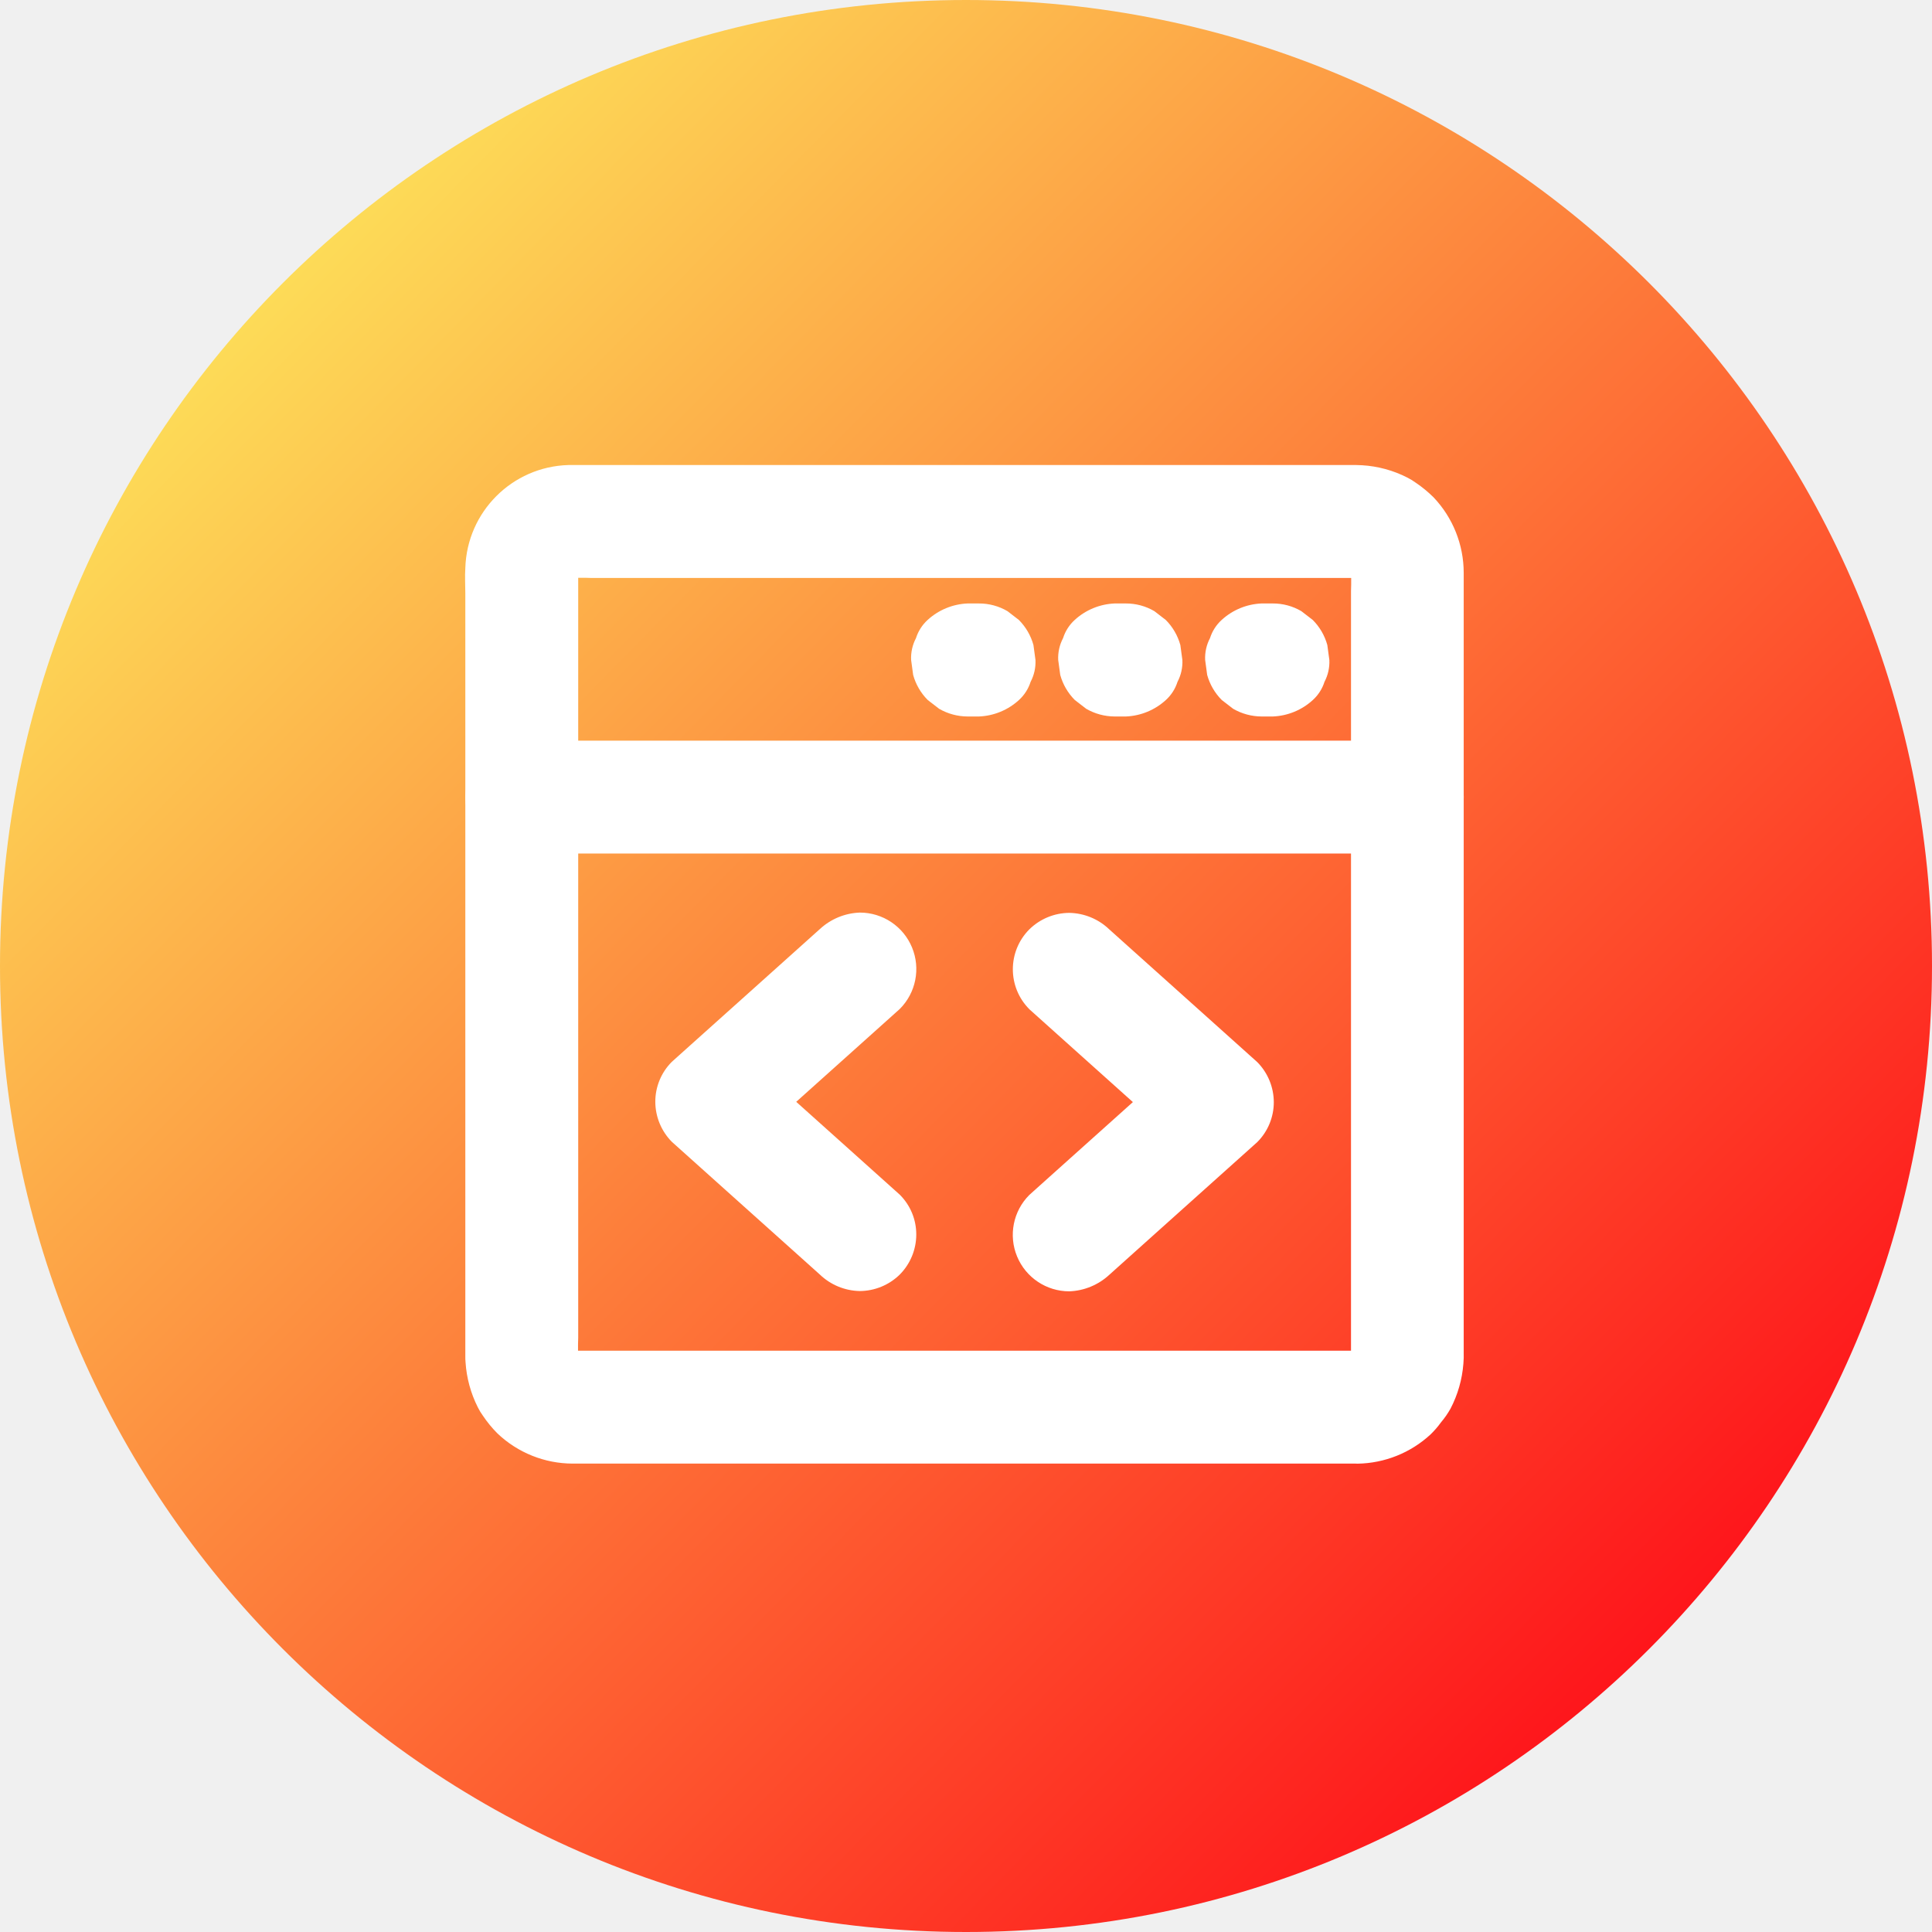
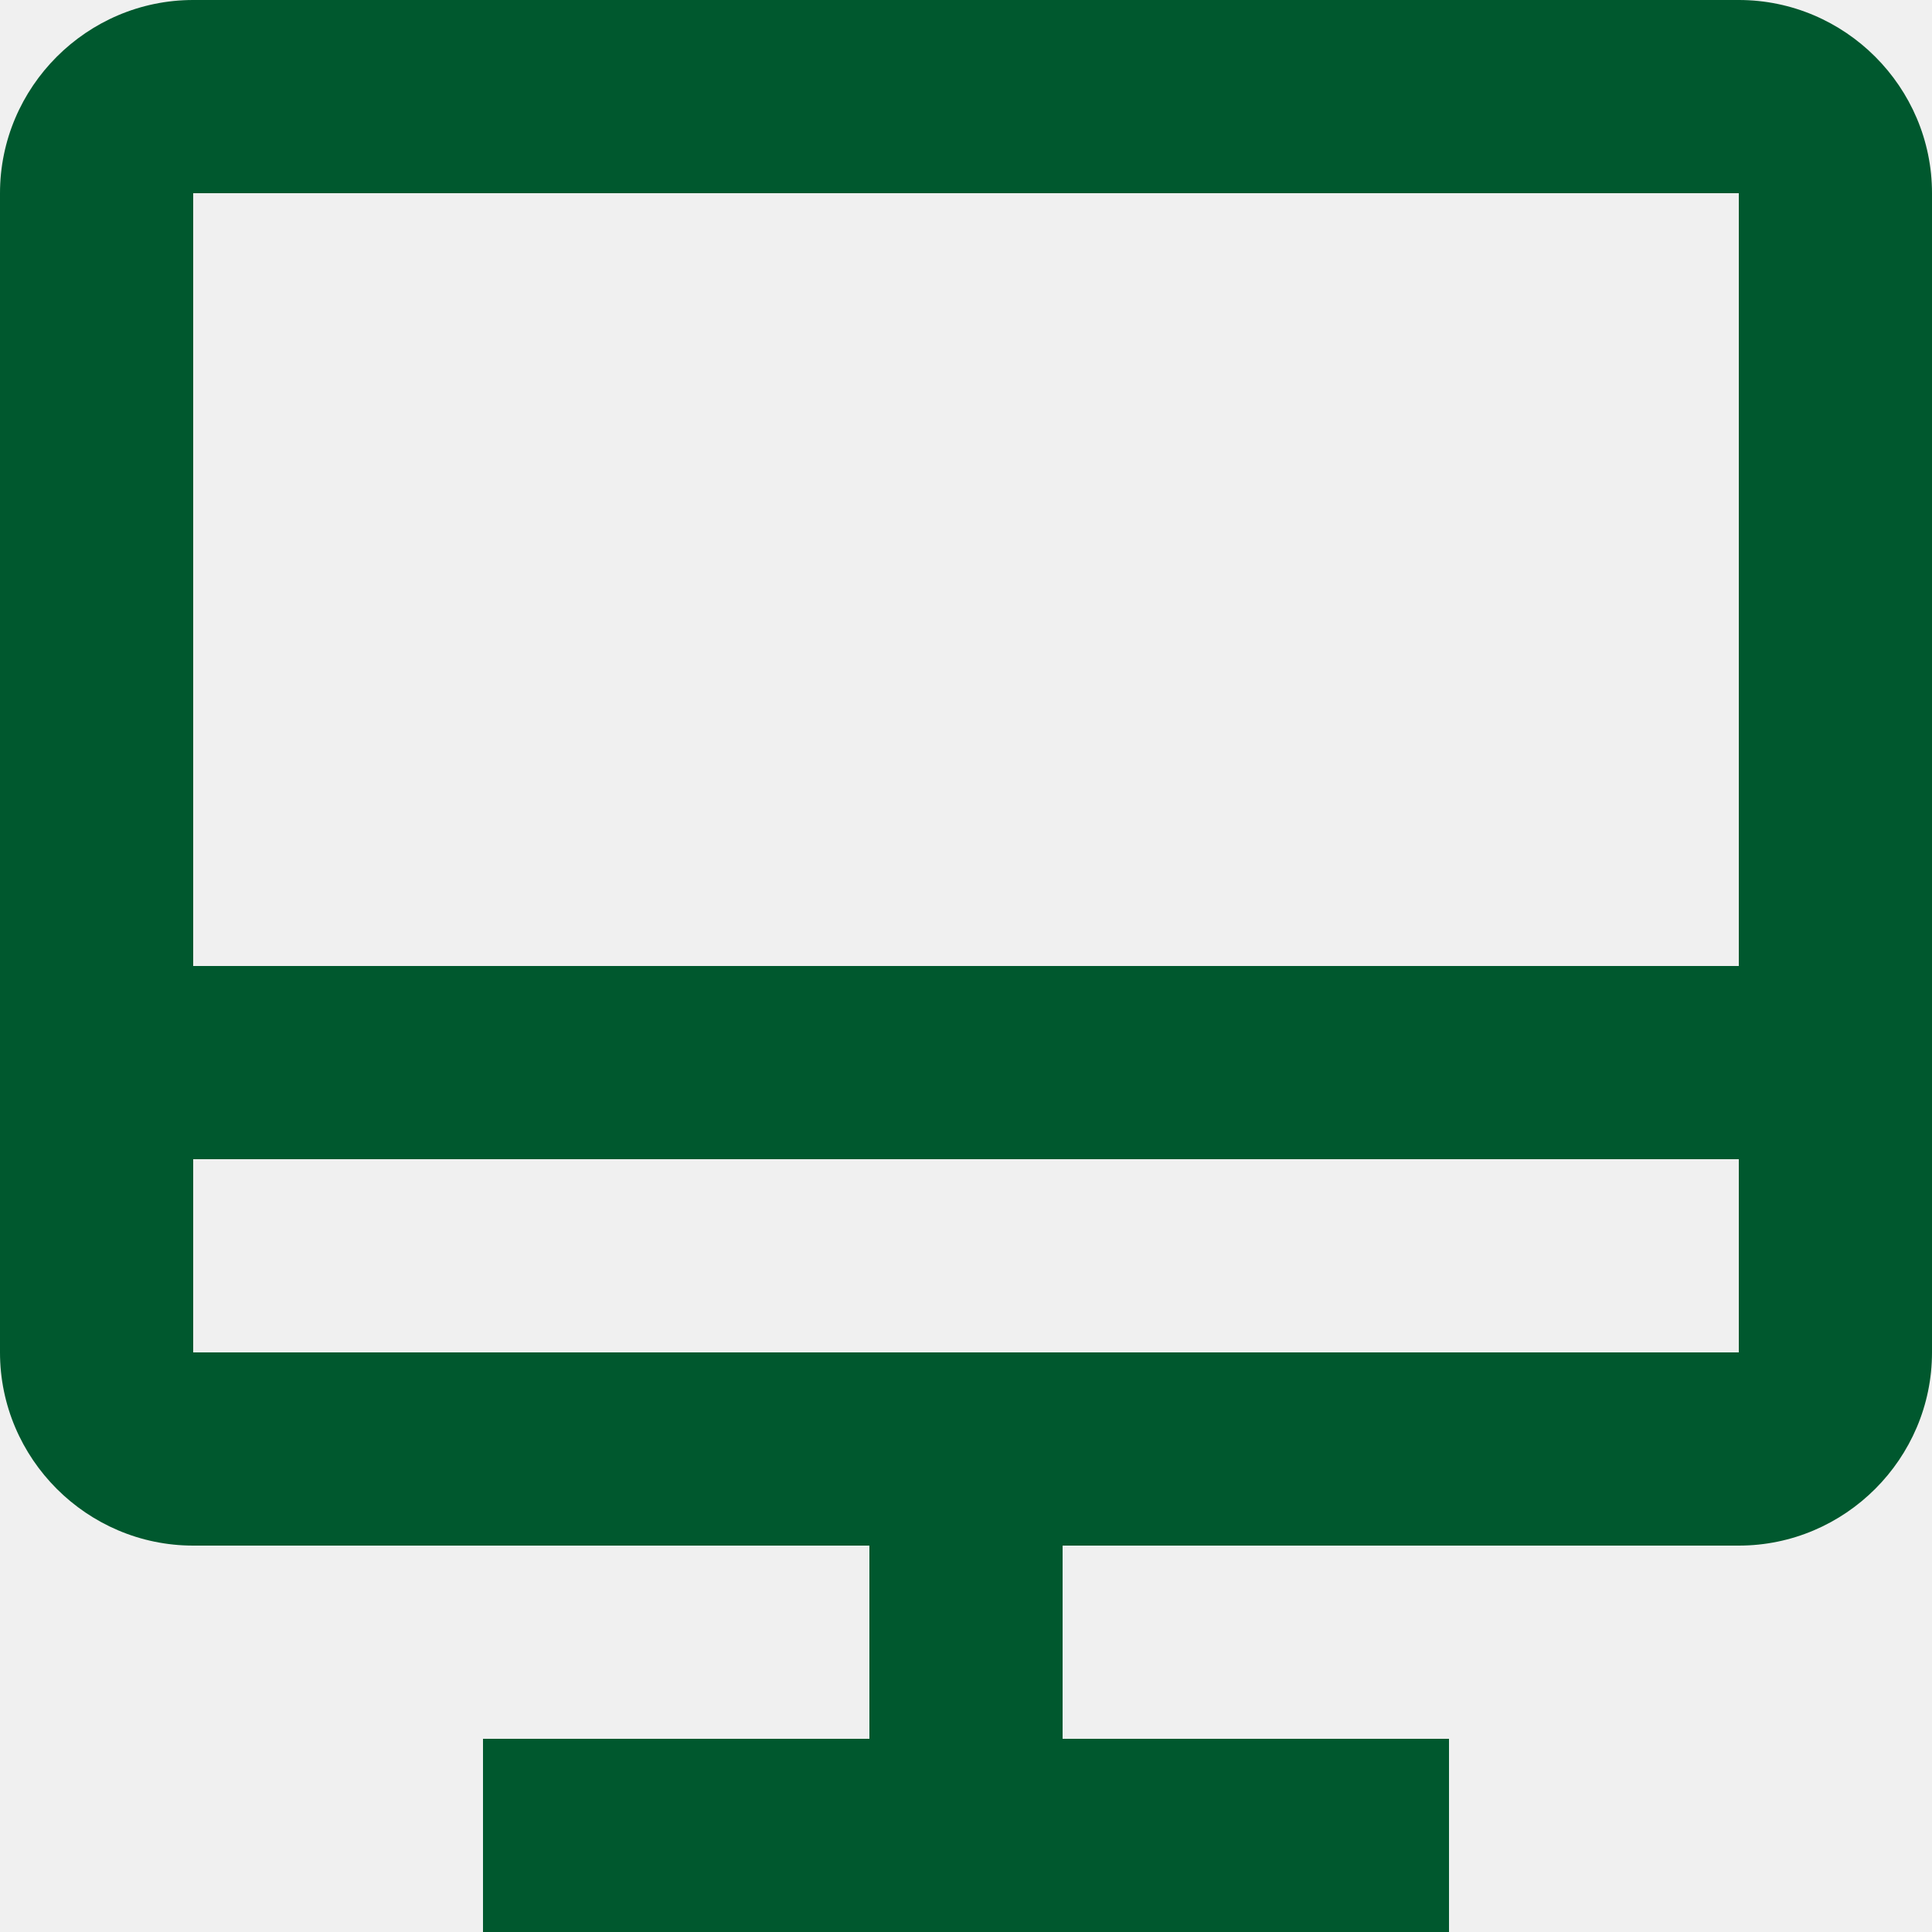
- <svg xmlns="http://www.w3.org/2000/svg" width="54" height="54" viewBox="0 0 54 54">
-   <defs>
-     <linearGradient id="linear-gradient" x1="0.145" y1="0.112" x2="0.922" y2="0.876" gradientUnits="objectBoundingBox">
-       <stop offset="0" stop-color="#fde159" />
-       <stop offset="1" stop-color="#fe0817" />
-     </linearGradient>
-   </defs>
-   <g id="Group_648" data-name="Group 648" transform="translate(-278 -4587)">
-     <circle id="Ellipse_8699" data-name="Ellipse 8699" cx="27" cy="27" r="27" transform="translate(278 4587)" fill="url(#linear-gradient)" />
-     <g id="Group_143" data-name="Group 143" transform="translate(291 4600)">
-       <path id="Path_372" data-name="Path 372" d="M109.734,174.745h23.742c.322,0,.644,0,.965,0h.041a1.642,1.642,0,0,0,1.117-.461,1.584,1.584,0,0,0,0-2.234,1.636,1.636,0,0,0-1.117-.461H110.741c-.322,0-.644,0-.965,0h-.041a1.642,1.642,0,0,0-1.117.461,1.584,1.584,0,0,0,0,2.234A1.651,1.651,0,0,0,109.734,174.745Z" transform="translate(-108.148 -163.888)" fill="#fff" />
-       <path id="Path_371" data-name="Path 371" d="M132.978,62.854H111.032q-.1,0-.2-.009l.42.057a1.651,1.651,0,0,1-.366-.1c.126.054.252.107.375.158a1.545,1.545,0,0,1-.319-.189l.319.246a1.589,1.589,0,0,1-.23-.23c.082.107.164.211.246.319a1.544,1.544,0,0,1-.189-.319c.054.126.107.252.158.375a1.5,1.5,0,0,1-.1-.366c.019.139.038.281.057.42a7.011,7.011,0,0,1-.009-.729V41.093q0-.1.009-.2c-.019.139-.038.281-.057.42a1.653,1.653,0,0,1,.1-.366c-.054.126-.107.252-.158.375a1.543,1.543,0,0,1,.189-.319c-.082.107-.164.211-.246.319a1.588,1.588,0,0,1,.23-.23l-.319.246a1.545,1.545,0,0,1,.319-.189c-.126.054-.252.107-.375.158a1.5,1.5,0,0,1,.366-.1l-.42.057a7.01,7.01,0,0,1,.729-.009h21.395q.1,0,.2.009l-.42-.057a1.651,1.651,0,0,1,.366.1c-.126-.054-.252-.107-.375-.158a1.544,1.544,0,0,1,.319.189l-.319-.246a1.587,1.587,0,0,1,.23.23c-.082-.107-.164-.211-.246-.319a1.545,1.545,0,0,1,.189.319c-.054-.126-.107-.252-.158-.375a1.5,1.5,0,0,1,.1.366c-.019-.139-.038-.281-.057-.42a7.007,7.007,0,0,1,.009.729V63.018q0,.1-.009.2c.019-.139.038-.281.057-.42a1.652,1.652,0,0,1-.1.366c.054-.126.107-.252.158-.375a1.545,1.545,0,0,1-.189.319c.082-.107.164-.211.246-.319a1.588,1.588,0,0,1-.23.23l.319-.246a1.544,1.544,0,0,1-.319.189c.126-.054.252-.107.375-.158a1.5,1.5,0,0,1-.366.1l.42-.057a1.655,1.655,0,0,1-.177.009,1.648,1.648,0,0,0-1.117.461,1.578,1.578,0,0,0,1.117,2.694,3.078,3.078,0,0,0,2.035-.814,2.5,2.5,0,0,0,.293-.338,2.473,2.473,0,0,0,.268-.385,3.265,3.265,0,0,0,.36-1.256,2.688,2.688,0,0,0,.009-.319V41.109A3.066,3.066,0,0,0,135.1,39a3.466,3.466,0,0,0-.486-.4,1.772,1.772,0,0,0-.246-.151,3.2,3.2,0,0,0-1.262-.344c-.054,0-.11-.006-.164-.006h-21.78c-.082,0-.164,0-.246,0a2.967,2.967,0,0,0-2.877,2.877c-.016.237,0,.476,0,.713V63.011c0,.054,0,.11.006.164a3.259,3.259,0,0,0,.344,1.262,1.537,1.537,0,0,0,.139.23,3.308,3.308,0,0,0,.41.5,3.059,3.059,0,0,0,2.1.842h21.934a1.642,1.642,0,0,0,1.117-.461,1.584,1.584,0,0,0,0-2.234,1.626,1.626,0,0,0-1.114-.464Z" transform="translate(-108.033 -38.101)" fill="#fff" />
-       <path id="Path_373" data-name="Path 373" d="M468.2,108.3h.316a1.762,1.762,0,0,0,1.117-.461,1.164,1.164,0,0,0,.325-.508,1.192,1.192,0,0,0,.136-.609c-.019-.139-.038-.281-.057-.42a1.594,1.594,0,0,0-.407-.7l-.319-.246a1.566,1.566,0,0,0-.8-.215H468.2a1.761,1.761,0,0,0-1.117.461,1.163,1.163,0,0,0-.325.508,1.192,1.192,0,0,0-.136.609c.019.139.038.281.057.42a1.6,1.6,0,0,0,.407.7l.319.246A1.6,1.6,0,0,0,468.2,108.3Z" transform="translate(-445.938 -101.274)" fill="#fff" />
-       <path id="Path_374" data-name="Path 374" d="M397,108.3h.315a1.762,1.762,0,0,0,1.117-.461,1.162,1.162,0,0,0,.325-.508,1.19,1.19,0,0,0,.136-.609c-.019-.139-.038-.281-.057-.42a1.594,1.594,0,0,0-.407-.7l-.319-.246a1.566,1.566,0,0,0-.8-.215H397a1.762,1.762,0,0,0-1.117.461,1.164,1.164,0,0,0-.325.508,1.191,1.191,0,0,0-.136.609c.019.139.038.281.057.42a1.594,1.594,0,0,0,.407.7l.319.246A1.6,1.6,0,0,0,397,108.3Z" transform="translate(-378.845 -101.274)" fill="#fff" />
-       <path id="Path_375" data-name="Path 375" d="M325.745,108.3h.316a1.762,1.762,0,0,0,1.117-.461,1.164,1.164,0,0,0,.325-.508,1.192,1.192,0,0,0,.136-.609c-.019-.139-.038-.281-.057-.42a1.6,1.6,0,0,0-.407-.7l-.319-.246a1.566,1.566,0,0,0-.8-.215h-.315a1.762,1.762,0,0,0-1.117.461,1.164,1.164,0,0,0-.325.508,1.191,1.191,0,0,0-.136.609c.019.139.038.281.057.42a1.594,1.594,0,0,0,.407.7l.319.246A1.6,1.6,0,0,0,325.745,108.3Z" transform="translate(-311.697 -101.274)" fill="#fff" />
-       <path id="Path_376" data-name="Path 376" d="M206.972,262.76c-.467-.42-.934-.836-1.4-1.256q-1.112-.994-2.221-1.991l-.517-.464v2.231c.467-.42.934-.836,1.4-1.256q1.112-.994,2.221-1.991l.517-.464a1.578,1.578,0,0,0-1.117-2.694,1.738,1.738,0,0,0-1.117.461c-.467.42-.934.836-1.4,1.256q-1.112.994-2.221,1.991l-.517.464a1.575,1.575,0,0,0-.461,1.117,1.6,1.6,0,0,0,.461,1.117c.467.42.934.836,1.4,1.256q1.112.994,2.221,1.991l.517.464a1.657,1.657,0,0,0,1.117.461,1.608,1.608,0,0,0,1.117-.461,1.589,1.589,0,0,0,.461-1.117A1.563,1.563,0,0,0,206.972,262.76Z" transform="translate(-194.823 -242.368)" fill="#fff" />
-       <path id="Path_377" data-name="Path 377" d="M373.846,257.753c.467.42.934.836,1.4,1.256q1.112.994,2.221,1.991l.517.464v-2.231c-.467.42-.934.836-1.4,1.256q-1.112.994-2.221,1.991l-.517.464a1.578,1.578,0,0,0,1.117,2.694,1.739,1.739,0,0,0,1.117-.461c.467-.42.934-.836,1.4-1.256q1.112-.994,2.221-1.991l.517-.464a1.575,1.575,0,0,0,.461-1.117,1.6,1.6,0,0,0-.461-1.117c-.467-.42-.934-.836-1.4-1.256q-1.112-.994-2.221-1.991l-.517-.464a1.657,1.657,0,0,0-1.117-.461,1.608,1.608,0,0,0-1.117.461,1.581,1.581,0,0,0,0,2.231Z" transform="translate(-358.076 -242.545)" fill="#fff" />
-     </g>
-   </g>
+ <svg xmlns="http://www.w3.org/2000/svg" width="56" height="56" viewBox="0 0 56 56" fill="none">
+   <path d="M50.4 0H5.6C2.52 0 0 2.52 0 5.6V39.2C0 42.28 2.52 44.8 5.6 44.8H25.2V50.4H14V56H42V50.4H30.8V44.8H50.4C53.48 44.8 56 42.28 56 39.2V5.6C56 2.52 53.48 0 50.4 0ZM50.4 5.6V28H5.6V5.6H50.4ZM5.6 39.2V33.6H50.4V39.2H5.6Z" fill="#00582E" />
</svg>
